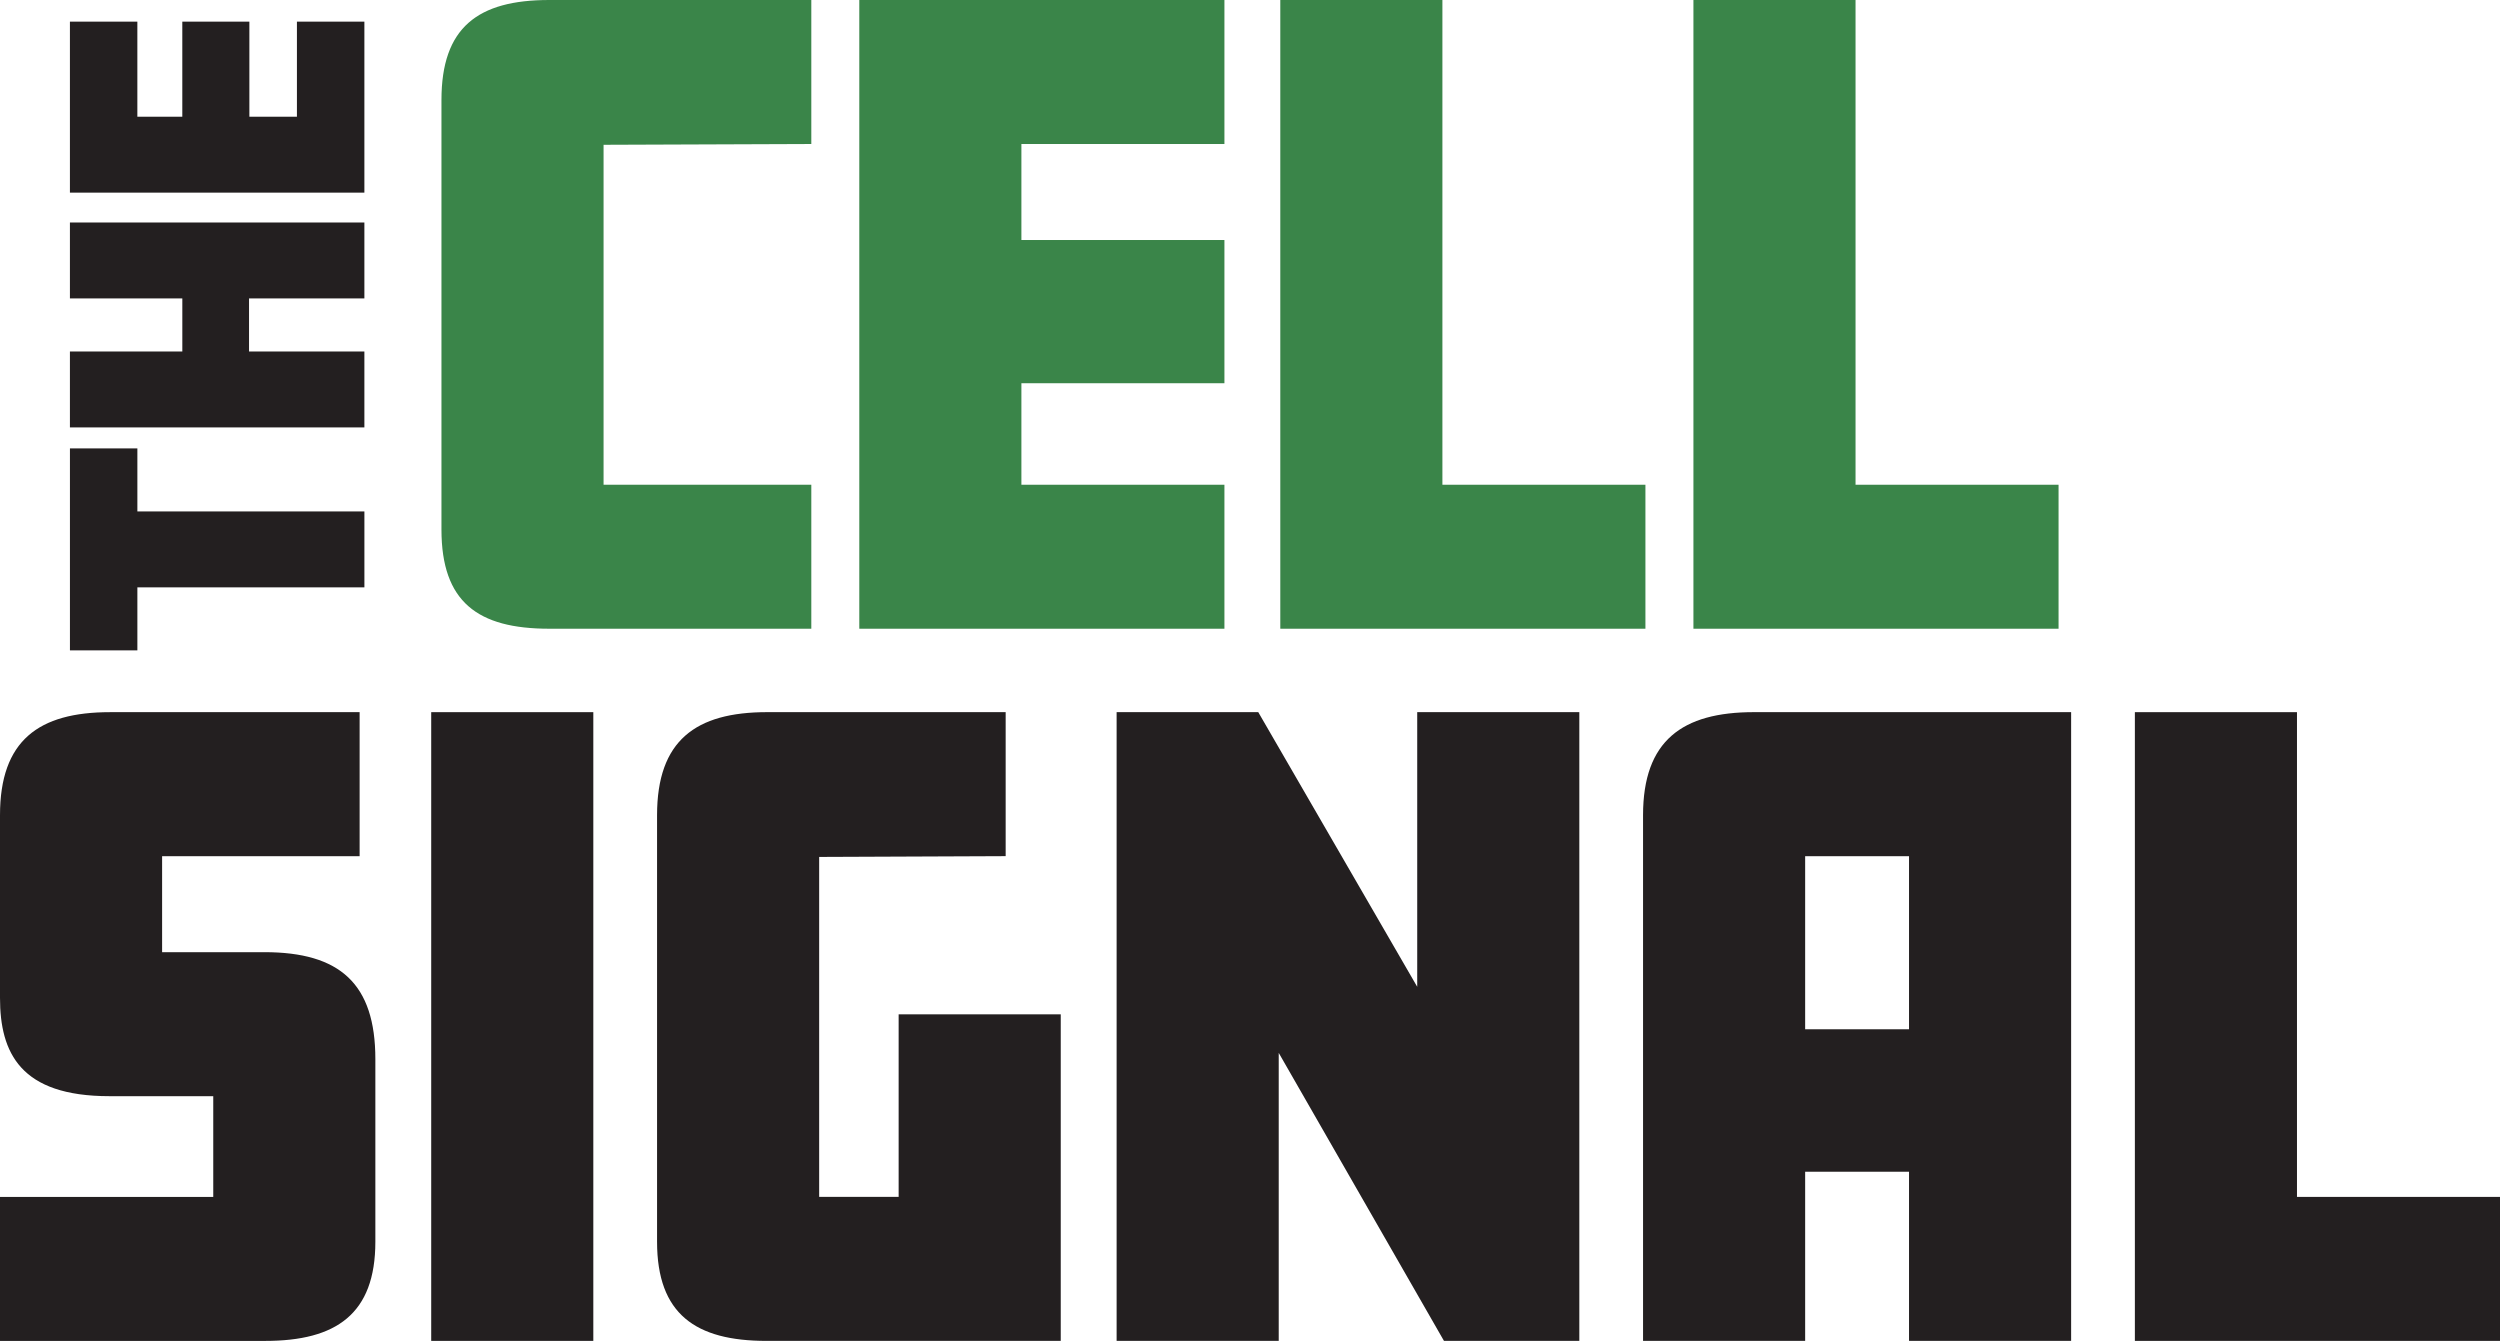
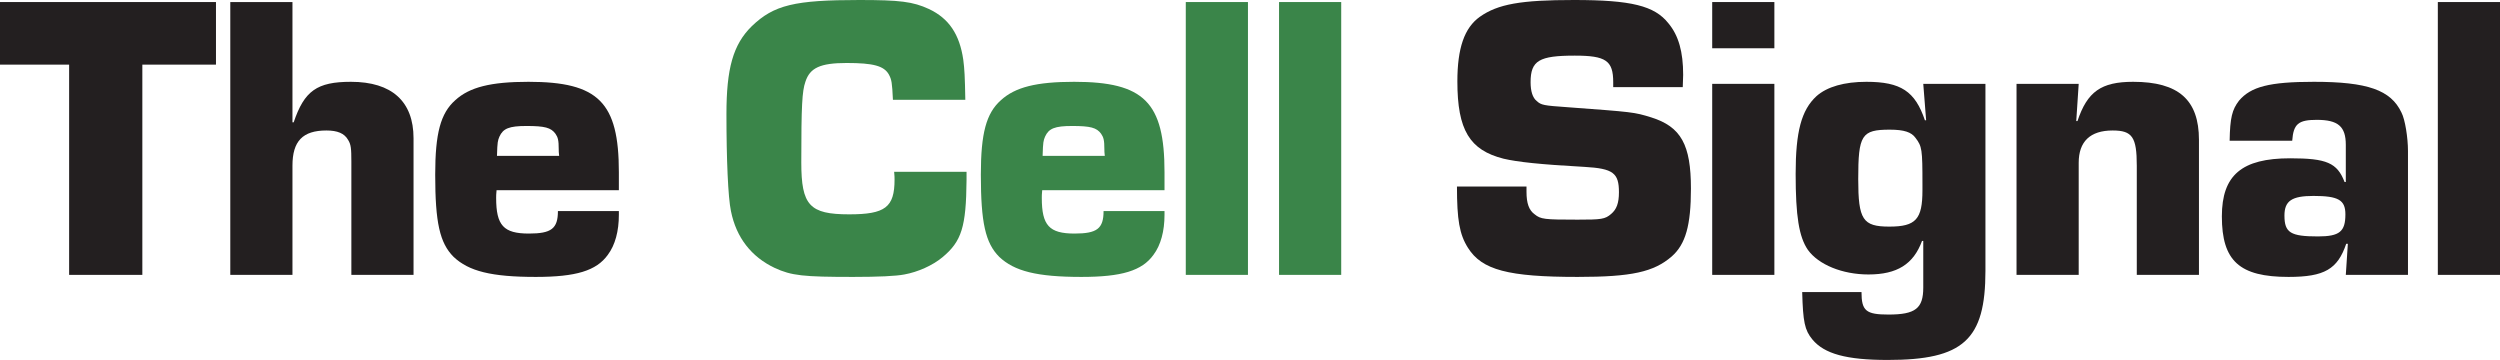
- <svg xmlns="http://www.w3.org/2000/svg" id="Layer_2" data-name="Layer 2" viewBox="0 0 1270.78 681.59">
+ <svg xmlns="http://www.w3.org/2000/svg" id="Layer_2" data-name="Layer 2" viewBox="0 0 2444.76 352">
  <defs>
    <style>
-       .cls-1 { fill: #231f20; }
-       .cls-2 { fill: #3a8549; }
+       .cls-1 {
+         fill: #231f20;
+       }
+ 
+       .cls-2 {
+         fill: #3a8549;
+       }
    </style>
  </defs>
  <g id="Layer_2-2" data-name="Layer 2">
    <g>
-       <path class="cls-2" d="M412.4,319.59h-133.2c-36.4,0-54.8-13.6-54.8-50.4V50.8c0-36.8,18.4-50.8,54.8-50.8h133.2v73.2l-105.6.4v172.8h105.6v73.2Z" />
-       <path class="cls-2" d="M622.39,319.59h-185.6V0h185.6v73.2h-103.2v48.8h103.2v72.8h-103.2v51.6h103.2v73.2Z" />
-       <path class="cls-2" d="M836.39,319.59h-185.6V0h82.4v246.4h103.2v73.2Z" />
-       <path class="cls-2" d="M1046.39,319.59h-185.6V0h82.4v246.4h103.2v73.2Z" />
-     </g>
-     <g>
-       <path class="cls-1" d="M190.8,631.2c0,36.8-20,50.4-56,50.4H0v-73.2h108.4v-51.2h-52.8c-45.2,0-55.6-22-55.6-50v-92.8c0-38,19.6-52.4,56-52.4h126.8v73.2h-100.4v48.8h52c38.4,0,56.4,16,56.4,54.4v92.8Z" />
-       <path class="cls-1" d="M301.59,681.59h-82.4v-319.59h82.4v319.59Z" />
-       <path class="cls-1" d="M539.19,681.59h-149.6c-36,0-55.6-13.6-55.6-50.4v-216.8c0-38,19.6-52.4,56-52.4h121.2v73.2l-94.8.4v172.8h40.4v-92.8h82.4v166Z" />
-       <path class="cls-1" d="M802.79,681.59h-68.8l-84-146.4v146.4h-82.4v-319.59h72l80.8,139.6v-139.6h82.4v319.59Z" />
-       <path class="cls-1" d="M1052.78,681.59h-82.4v-86h-52.8v86h-82.4v-267.2c0-38,20-52.4,56.4-52.4h161.2v319.59ZM970.38,523.2v-88h-52.8v88h52.8Z" />
-       <path class="cls-1" d="M1270.78,681.59h-185.6v-319.59h82.4v246.4h103.2v73.2Z" />
-     </g>
-     <g>
-       <path class="cls-1" d="M69.83,227.94v32.03h115.4v38.59h-115.4v32.03h-34.28v-102.66h34.28Z" />
-       <path class="cls-1" d="M185.22,113.1v38.59h-58.63v26.98h58.63v38.59H35.54v-38.59h57.14v-26.98h-57.14v-38.59h149.68Z" />
-       <path class="cls-1" d="M185.22,11v86.92H35.54V11h34.28v48.33h22.85V11h34.09v48.33h24.17V11h34.28Z" />
+       <path class="cls-1" d="M139.2,268.8h-71.6V63.2H0V2h211.2v61.2h-72v205.6Z" />
+       <path class="cls-1" d="M286,119.6h1.2c10.4-30.8,22.8-39.6,56-39.6,40,0,61.2,19.2,61.2,55.2v133.6h-60.8v-110.8c0-12.8-.4-16.8-3.2-21.2-3.6-6.4-10.4-9.2-21.2-9.2-23.2,0-33.2,10.4-33.2,34.4v106.8h-60.8V2h60.8v117.6Z" />
+       <path class="cls-1" d="M605.19,206.4v3.6c0,16-3.6,29.6-10.8,39.2-11.2,15.6-31.2,21.6-70.4,21.6-43.6,0-65.6-5.6-80.4-19.6-13.6-13.6-18-33.6-18-80.4,0-40.4,5.2-60,19.6-72.8,14-12.8,34.8-18,71.6-18,68.4,0,88.4,20,88.4,88.4v17.6h-119.6c-.4,3.2-.4,6.4-.4,7.6,0,26.8,7.2,34.8,32,34.8,22,0,28.4-4.8,28.4-22h59.6ZM546.79,152.4c-.4-2.8-.4-5.2-.4-6,0-9.6-.8-12-3.2-15.6-4.4-6-10.4-7.6-28.4-7.6-16.8,0-22.8,2.4-26.4,10.4-1.6,4-2,4.8-2.4,18.8h60.8Z" />
+       <path class="cls-2" d="M945.19,168v8c-.4,46-4.8,60-23.6,75.6-9.6,8-24,14.4-37.2,16.8-8,1.6-25.6,2.4-50,2.4-48.8,0-60.4-1.2-76.8-8.8-22.8-10.8-37.6-29.6-42.8-55.6-2.8-13.2-4.4-50.4-4.4-94.8s6.4-68,24.8-86c21.6-20.8,42-25.6,105.2-25.6,39.6,0,52.4,1.6,68,8.8,19.6,9.2,30,24.8,33.6,49.6,1.2,9.2,1.6,16.4,2,39.2h-70.8c-.8-16.8-1.2-19.6-4-24.8-4.8-8.4-15.2-11.2-41.2-11.2s-36,4.8-40.4,18.4c-3.2,9.2-4,23.2-4,78.8,0,42,8,50.8,46.8,50.8,35.2,0,44.4-6.8,44.4-34,0-.8,0-4.4-.4-7.6h70.8Z" />
+       <path class="cls-2" d="M1138.78,206.4v3.6c0,16-3.6,29.6-10.8,39.2-11.2,15.6-31.2,21.6-70.4,21.6-43.6,0-65.6-5.6-80.4-19.6-13.6-13.6-18-33.6-18-80.4,0-40.4,5.2-60,19.6-72.8,14-12.8,34.8-18,71.6-18,68.4,0,88.4,20,88.4,88.4v17.6h-119.6c-.4,3.2-.4,6.4-.4,7.6,0,26.8,7.2,34.8,32,34.8,22,0,28.4-4.8,28.4-22h59.6ZM1080.38,152.4c-.4-2.8-.4-5.2-.4-6,0-9.6-.8-12-3.2-15.6-4.4-6-10.4-7.6-28.4-7.6-16.8,0-22.8,2.4-26.4,10.4-1.6,4-2,4.8-2.4,18.8h60.8Z" />
+       <path class="cls-2" d="M1220.38,268.8h-60.8V2h60.8v266.8Z" />
+       <path class="cls-2" d="M1311.58,268.8h-60.8V2h60.8v266.8Z" />
+       <path class="cls-1" d="M1577.57,85.2v-4.8c0-21.2-7.2-26-37.6-26-34.8,0-43.2,4.8-43.2,26,0,8.8,2,15.2,6,18.4,4.4,4,6.8,4.4,29.6,6,64.8,4.8,65.6,4.8,82.4,10,29.2,9.2,38.8,26.8,38.8,69.6,0,36-5.2,54.4-18.8,66.4-17.6,15.2-39.2,20-92,20-68,0-93.6-6.8-107.2-28.4-8.4-13.2-10.8-27.6-10.8-60h68v5.2c0,11.2,2.4,18,8,22,6,4.8,9.2,5.2,42,5.2,23.2,0,26.8-.4,32.8-5.6,5.2-4.4,7.6-10.4,7.6-21.2,0-18.8-5.6-23.2-33.6-24.8-43.6-2.4-65.6-4.8-79.2-8-33.2-8.4-45.2-28-45.2-75.6,0-32.4,6.8-52.4,22-63.2,17.6-12.4,40-16.4,92-16.4,56,0,78.8,5.6,92.4,22.8,10,12,14.4,28,14.4,50.4l-.4,12h-68Z" />
+       <path class="cls-1" d="M1735.17,47.2h-60.8V2h60.8v45.2ZM1735.17,268.8h-60.8V82h60.8v186.8Z" />
+       <path class="cls-1" d="M1941.57,264.8c0,67.6-21.6,87.2-95.6,87.2-40.4,0-62-6-73.6-20-7.6-9.2-9.2-17.2-10-46.4h58c0,18.4,4.4,22,26.4,22,26.4,0,34-6,34-26.4v-45.6h-1.2c-8.4,22.8-24.4,32.8-52.4,32.8-25.6,0-48.8-9.6-59.2-24-8.8-12.8-12-33.2-12-74.4s5.6-62.4,20.4-76c10.4-9.2,27.2-14,48.8-14,33.6,0,47.6,9.2,57.2,37.6h1.2l-2.8-35.6h60.8v182.8ZM1879.97,180c0-34-.4-36.8-6.8-45.2-4-5.6-11.2-8-25.2-8-27.6,0-30.8,5.2-30.8,48.4,0,39.6,4.4,46.4,30.4,46.4s32.4-7.2,32.4-35.6v-6Z" />
+       <path class="cls-1" d="M2032.77,82l-2.4,36.4h1.2c9.6-28.8,23.2-38.4,54.4-38.4,44.4,0,64.4,17.6,64.4,56.8v132h-60.8v-106.8c0-28-4.4-34.4-23.6-34.4-22,0-33.2,10.8-33.2,31.6v109.6h-60.8V82h60.8Z" />
+       <path class="cls-1" d="M2180.37,137.6c.4-22.4,2.4-30.4,9.2-39.2,11.6-13.6,29.6-18.4,73.2-18.4,52.4,0,75.2,8,85.6,30,3.6,6.8,6.4,24.8,6.4,37.6v121.2h-60.8l2-30.4h-1.6c-8.4,24.8-21.2,32.4-56.4,32.4-48,0-65.2-15.6-65.2-59.2,0-40.4,19.6-56.8,66.8-56.8,35.6,0,46,4.4,53.2,23.2h1.2v-36.4c0-18-7.6-24.4-28.4-24.4-18,0-22.8,4-24,20.4h-61.2ZM2233.97,210.8c0,16.8,6,20.4,32.8,20.4,21.2,0,26.8-4.8,26.8-21.6,0-14-6.8-18-31.2-18-21.2,0-28.4,4.8-28.4,19.2Z" />
+       <path class="cls-1" d="M2444.76,268.8h-60.8V2h60.8v266.8Z" />
    </g>
  </g>
</svg>
